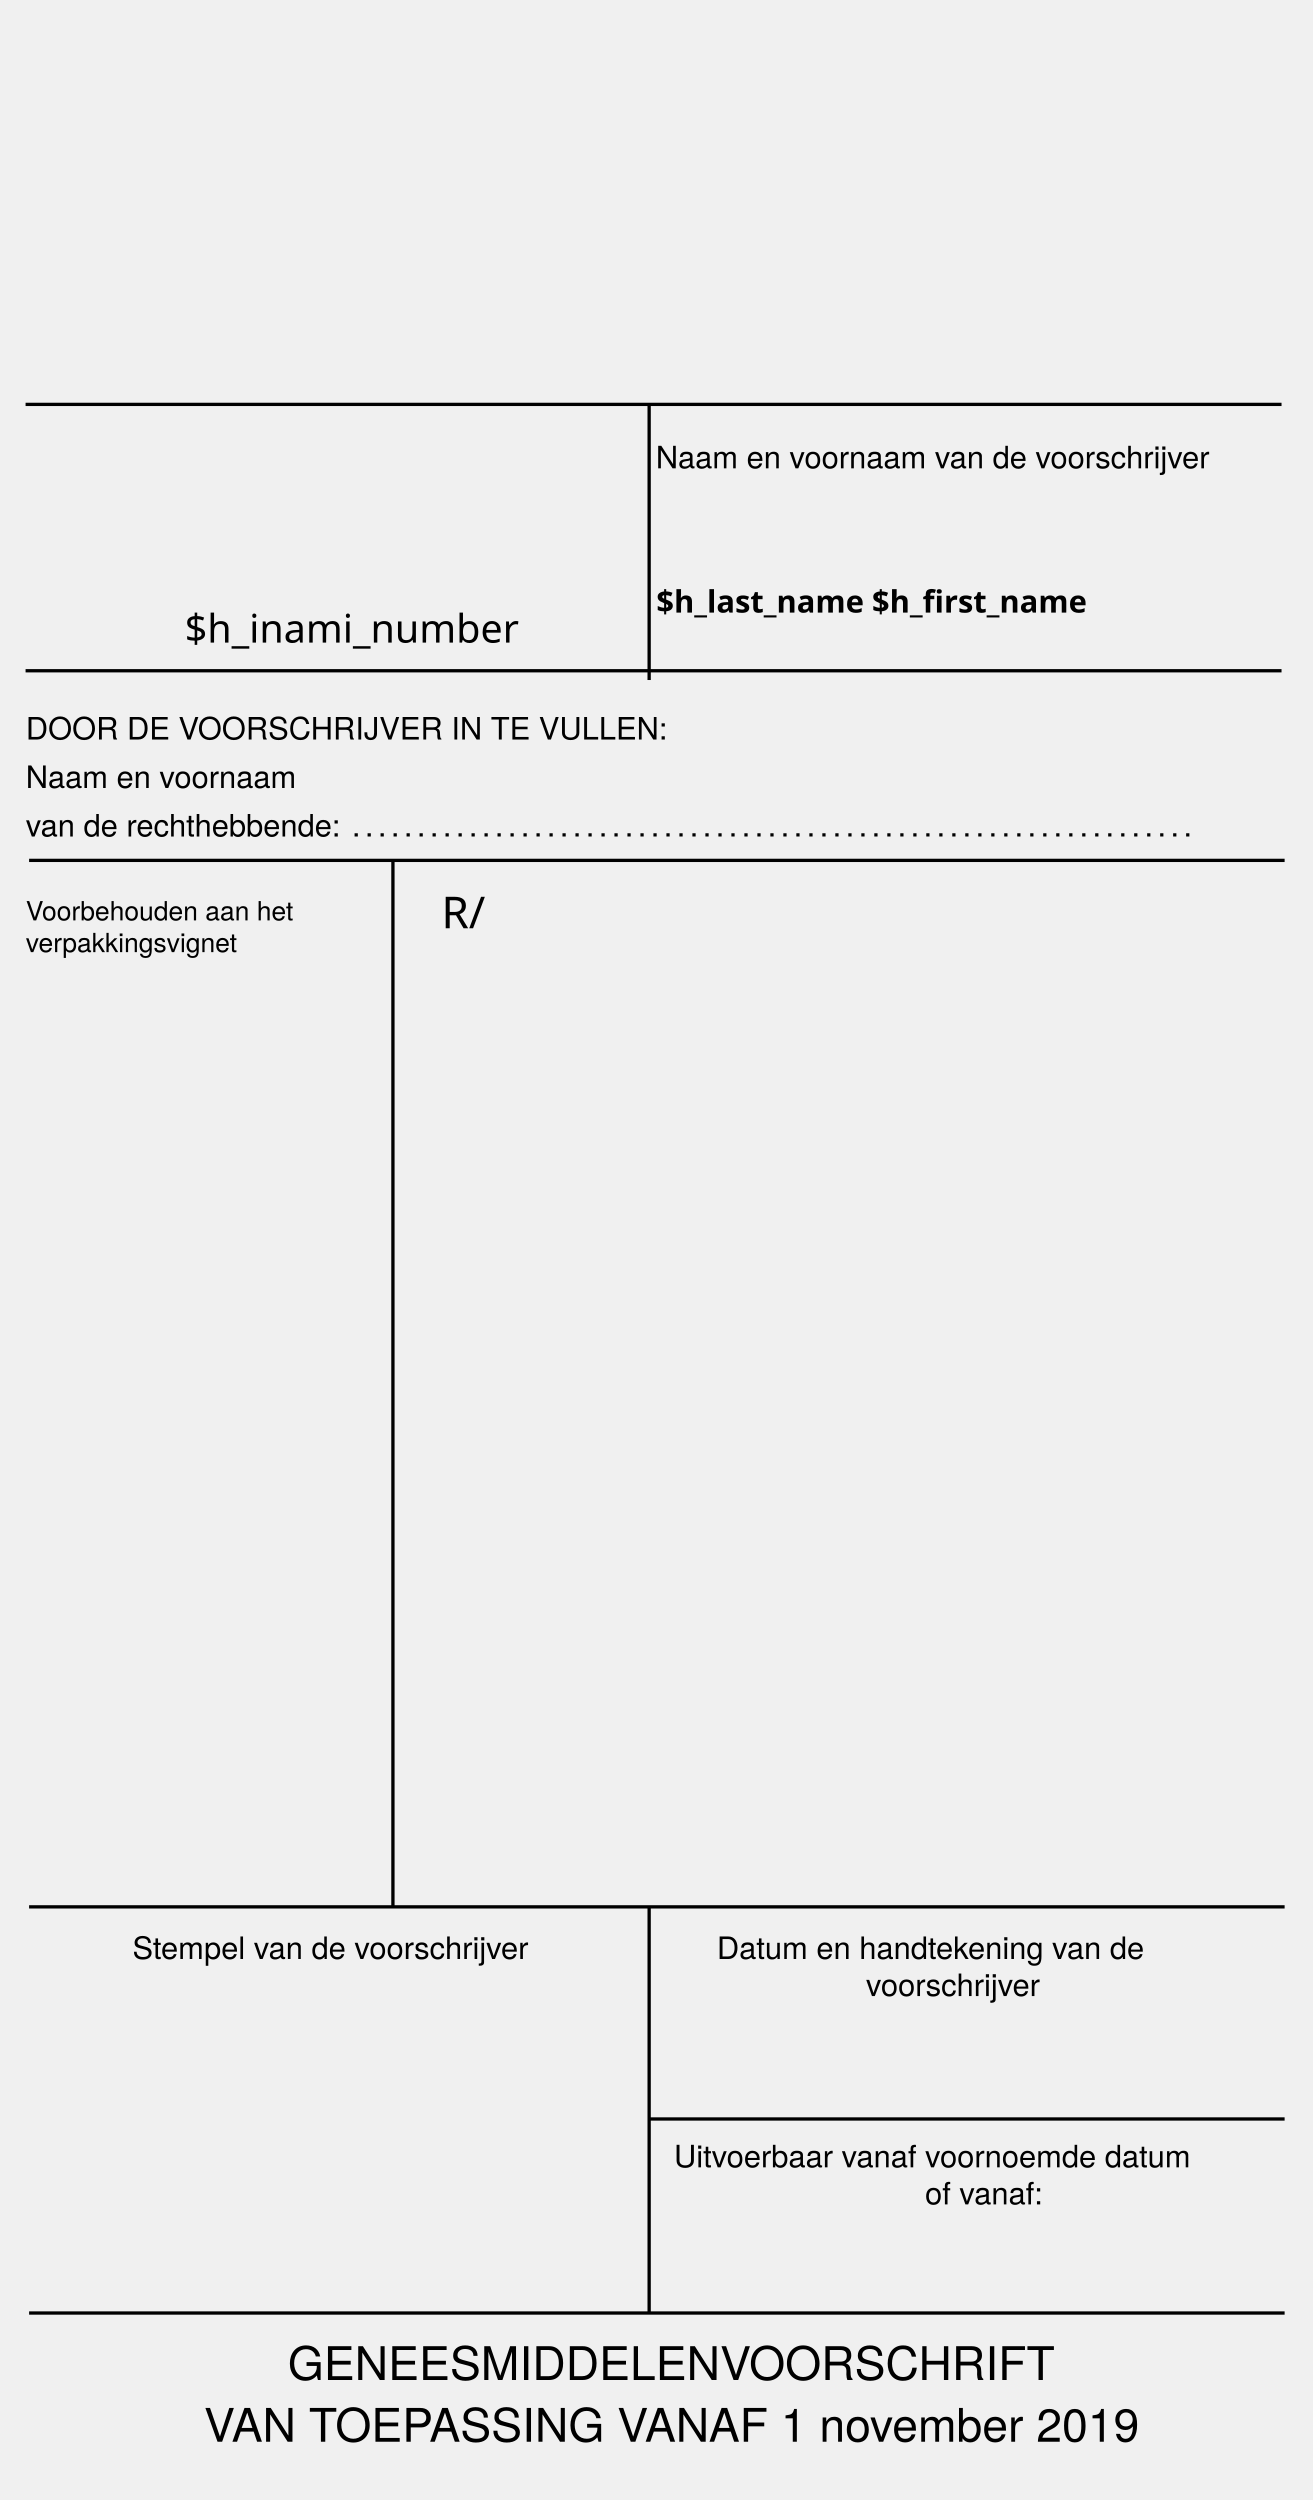
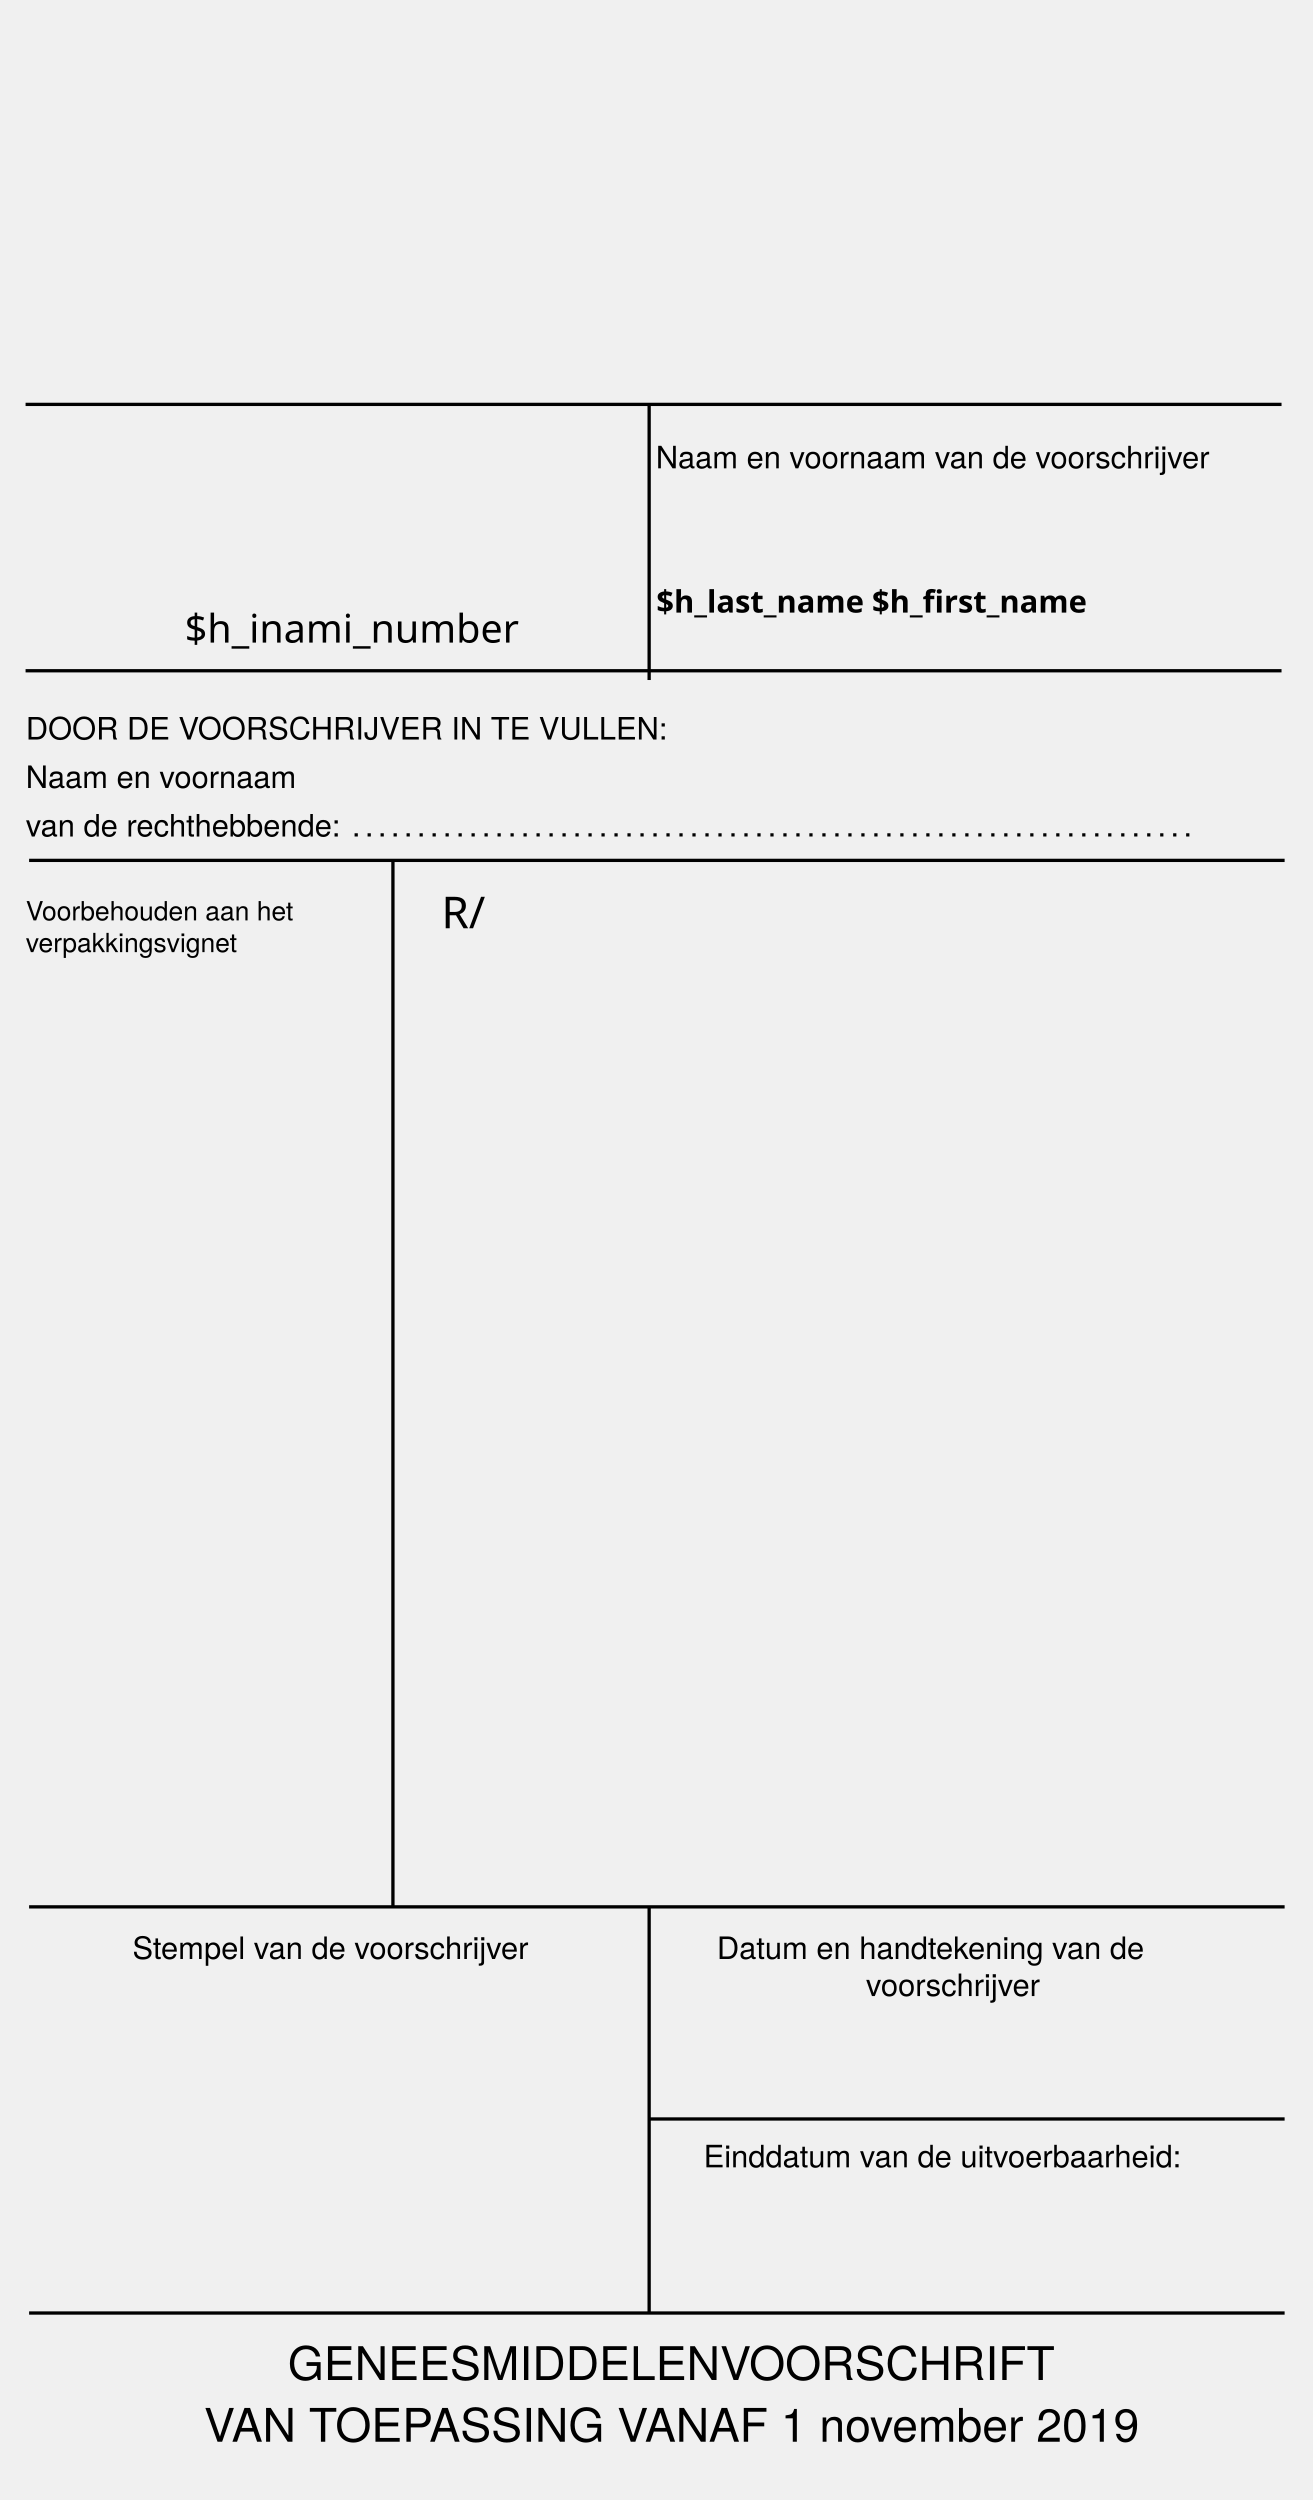
<svg xmlns="http://www.w3.org/2000/svg" version="1.1" id="Calque_1" x="0px" y="0px" viewBox="0 0 297.6 566.9" style="enable-background:new 0 0 297.6 566.9;" xml:space="preserve">
  <style type="text/css">
	.st0{fill:none;stroke:#000000;stroke-width:0.75;}
	.st1{font-family:'HelveticaNeue';}
	.st2{font-size:7px;}
	.st3{letter-spacing:1;}
	.st4{font-size:6px;}
	.st5{font-family:'Times-Roman';}
	.st6{font-size:10px;}
	.st7{font-size:10.5px;}
	.st8{clip-path:url(#SVGID_2_);fill:none;stroke:#FFFFFF;stroke-width:1.25;stroke-miterlimit:10;}
	.st9{clip-path:url(#SVGID_2_);fill:none;stroke:#000000;stroke-width:0.25;stroke-miterlimit:10;}
	.st10{clip-path:url(#SVGID_2_);}
	.st11{clip-path:url(#SVGID_2_);fill:none;stroke:#FFFFFF;stroke-width:0.25;stroke-miterlimit:10;}
	.st12{clip-path:url(#SVGID_2_);fill:none;stroke:#FFFFFF;stroke-width:0.4;stroke-miterlimit:10;}
	.st13{clip-path:url(#SVGID_4_);}
	.st14{clip-path:url(#SVGID_4_);fill:none;stroke:#FFFFFF;stroke-width:0.4;stroke-miterlimit:10;}
	.st15{font-family:'Helvetica-Bold';}
	.st16{font-family:'Helvetica';}
	.st17{clip-path:url(#SVGID_6_);fill:none;stroke:#000000;stroke-width:0.761;stroke-miterlimit:10;}
	.st18{clip-path:url(#SVGID_6_);fill:none;stroke:#000000;stroke-width:2.551;stroke-miterlimit:10;}
	.st19{clip-path:url(#SVGID_6_);}
	.st20{font-family:'MinionPro-Regular';}
	.st21{font-size:8.949px;}
	.st22{font-weight:bold;}
	.st23{font-size:5px;}
</style>
  <line class="st0" x1="5.8" y1="91.7" x2="290.6" y2="91.7" />
  <line class="st0" x1="5.8" y1="152.1" x2="290.6" y2="152.1" />
  <line class="st0" x1="6.6" y1="195.1" x2="291.3" y2="195.1" />
  <line class="st0" x1="6.6" y1="432.4" x2="291.3" y2="432.4" />
  <line class="st0" x1="6.6" y1="524.5" x2="291.3" y2="524.5" />
  <line class="st0" x1="147.2" y1="91.6" x2="147.2" y2="154.2" />
  <line class="st0" x1="147.2" y1="432.4" x2="147.2" y2="524.5" />
  <line class="st0" x1="89.1" y1="195" x2="89.1" y2="432.2" />
  <line class="st0" x1="147.3" y1="480.5" x2="291.3" y2="480.5" />
  <text transform="matrix(1 0 0 1 148.7197 106.1956)">
    <tspan x="0" y="0" class="st1 st2">Naam en voornaam van de voorschrijver</tspan>
  </text>
  <text transform="matrix(1 0 0 1 5.8481 167.6907)" class="st1 st2">DOOR DE VOORSCHRIJVER IN TE VULLEN:</text>
  <text transform="matrix(1 0 0 1 5.8481 178.6878)">
    <tspan x="0" y="0" class="st1 st2">Naam en voornaam </tspan>
  </text>
  <text transform="matrix(1 0 0 1 5.8481 189.6849)">
    <tspan x="0" y="0" class="st1 st2">van de rechthebbende:</tspan>
  </text>
  <text transform="matrix(1 0 0 1 79.7964 189.6849)">
    <tspan x="0" y="0" class="st1 st2 st3">.................................................................</tspan>
  </text>
  <text transform="matrix(1 0 0 1 5.8481 208.7083)">
    <tspan x="0" y="0" class="st1 st4">Voorbehouden aan het</tspan>
  </text>
  <text transform="matrix(1 0 0 1 5.8481 215.9085)" class="st1 st4">verpakkingsvignet</text>
  <text transform="matrix(1 0 0 1 100.1001 210.4964)" class="st5 st6">R/</text>
  <text transform="matrix(1 0 0 1 30.0327 444.2269)" class="st1 st2">Stempel van de voorschrijver</text>
  <text transform="matrix(1 0 0 1 162.5596 444.2269)" class="st1 st2">Datum en handtekening van de </text>
  <text transform="matrix(1 0 0 1 196.3652 452.6273)" class="st1 st2">voorschrijver</text>
-   <text transform="matrix(1 0 0 1 152.8301 491.471)">
-     <tspan x="0" y="0" class="st1 st2">Uitvoerbaar vanaf voornoemde datum</tspan>
+   <text transform="matrix(1 0 0 1 159.5596 491.471)">
+     <tspan x="0" y="0" class="st1 st2">Einddatum van de uitvoerbaarheid:</tspan>
  </text>
-   <text transform="matrix(1 0 0 1 209.7656 499.8714)" class="st1 st2">of vanaf:</text>
  <text transform="matrix(1 0 0 1 65.2637 539.6849)" class="st1 st7">GENEESMIDDELENVOORSCHRIFT</text>
  <text transform="matrix(1 0 0 1 46.2637 553.6849)" class="st1 st7">VAN TOEPASSING VANAF 1 november 2019</text>
  <text transform="matrix(1 0 0 1 148.833 138.9105)" class="st15 st2 st22">$h_last_name $h_first_name</text>
$signet

<g>
	$image_bar_code

	<g class="st19">
      <text transform="matrix(1 0 0 1 41.8784 145.7176)" class="st20 st21">$h_inami_number</text>
    </g>
  </g>
</svg>
